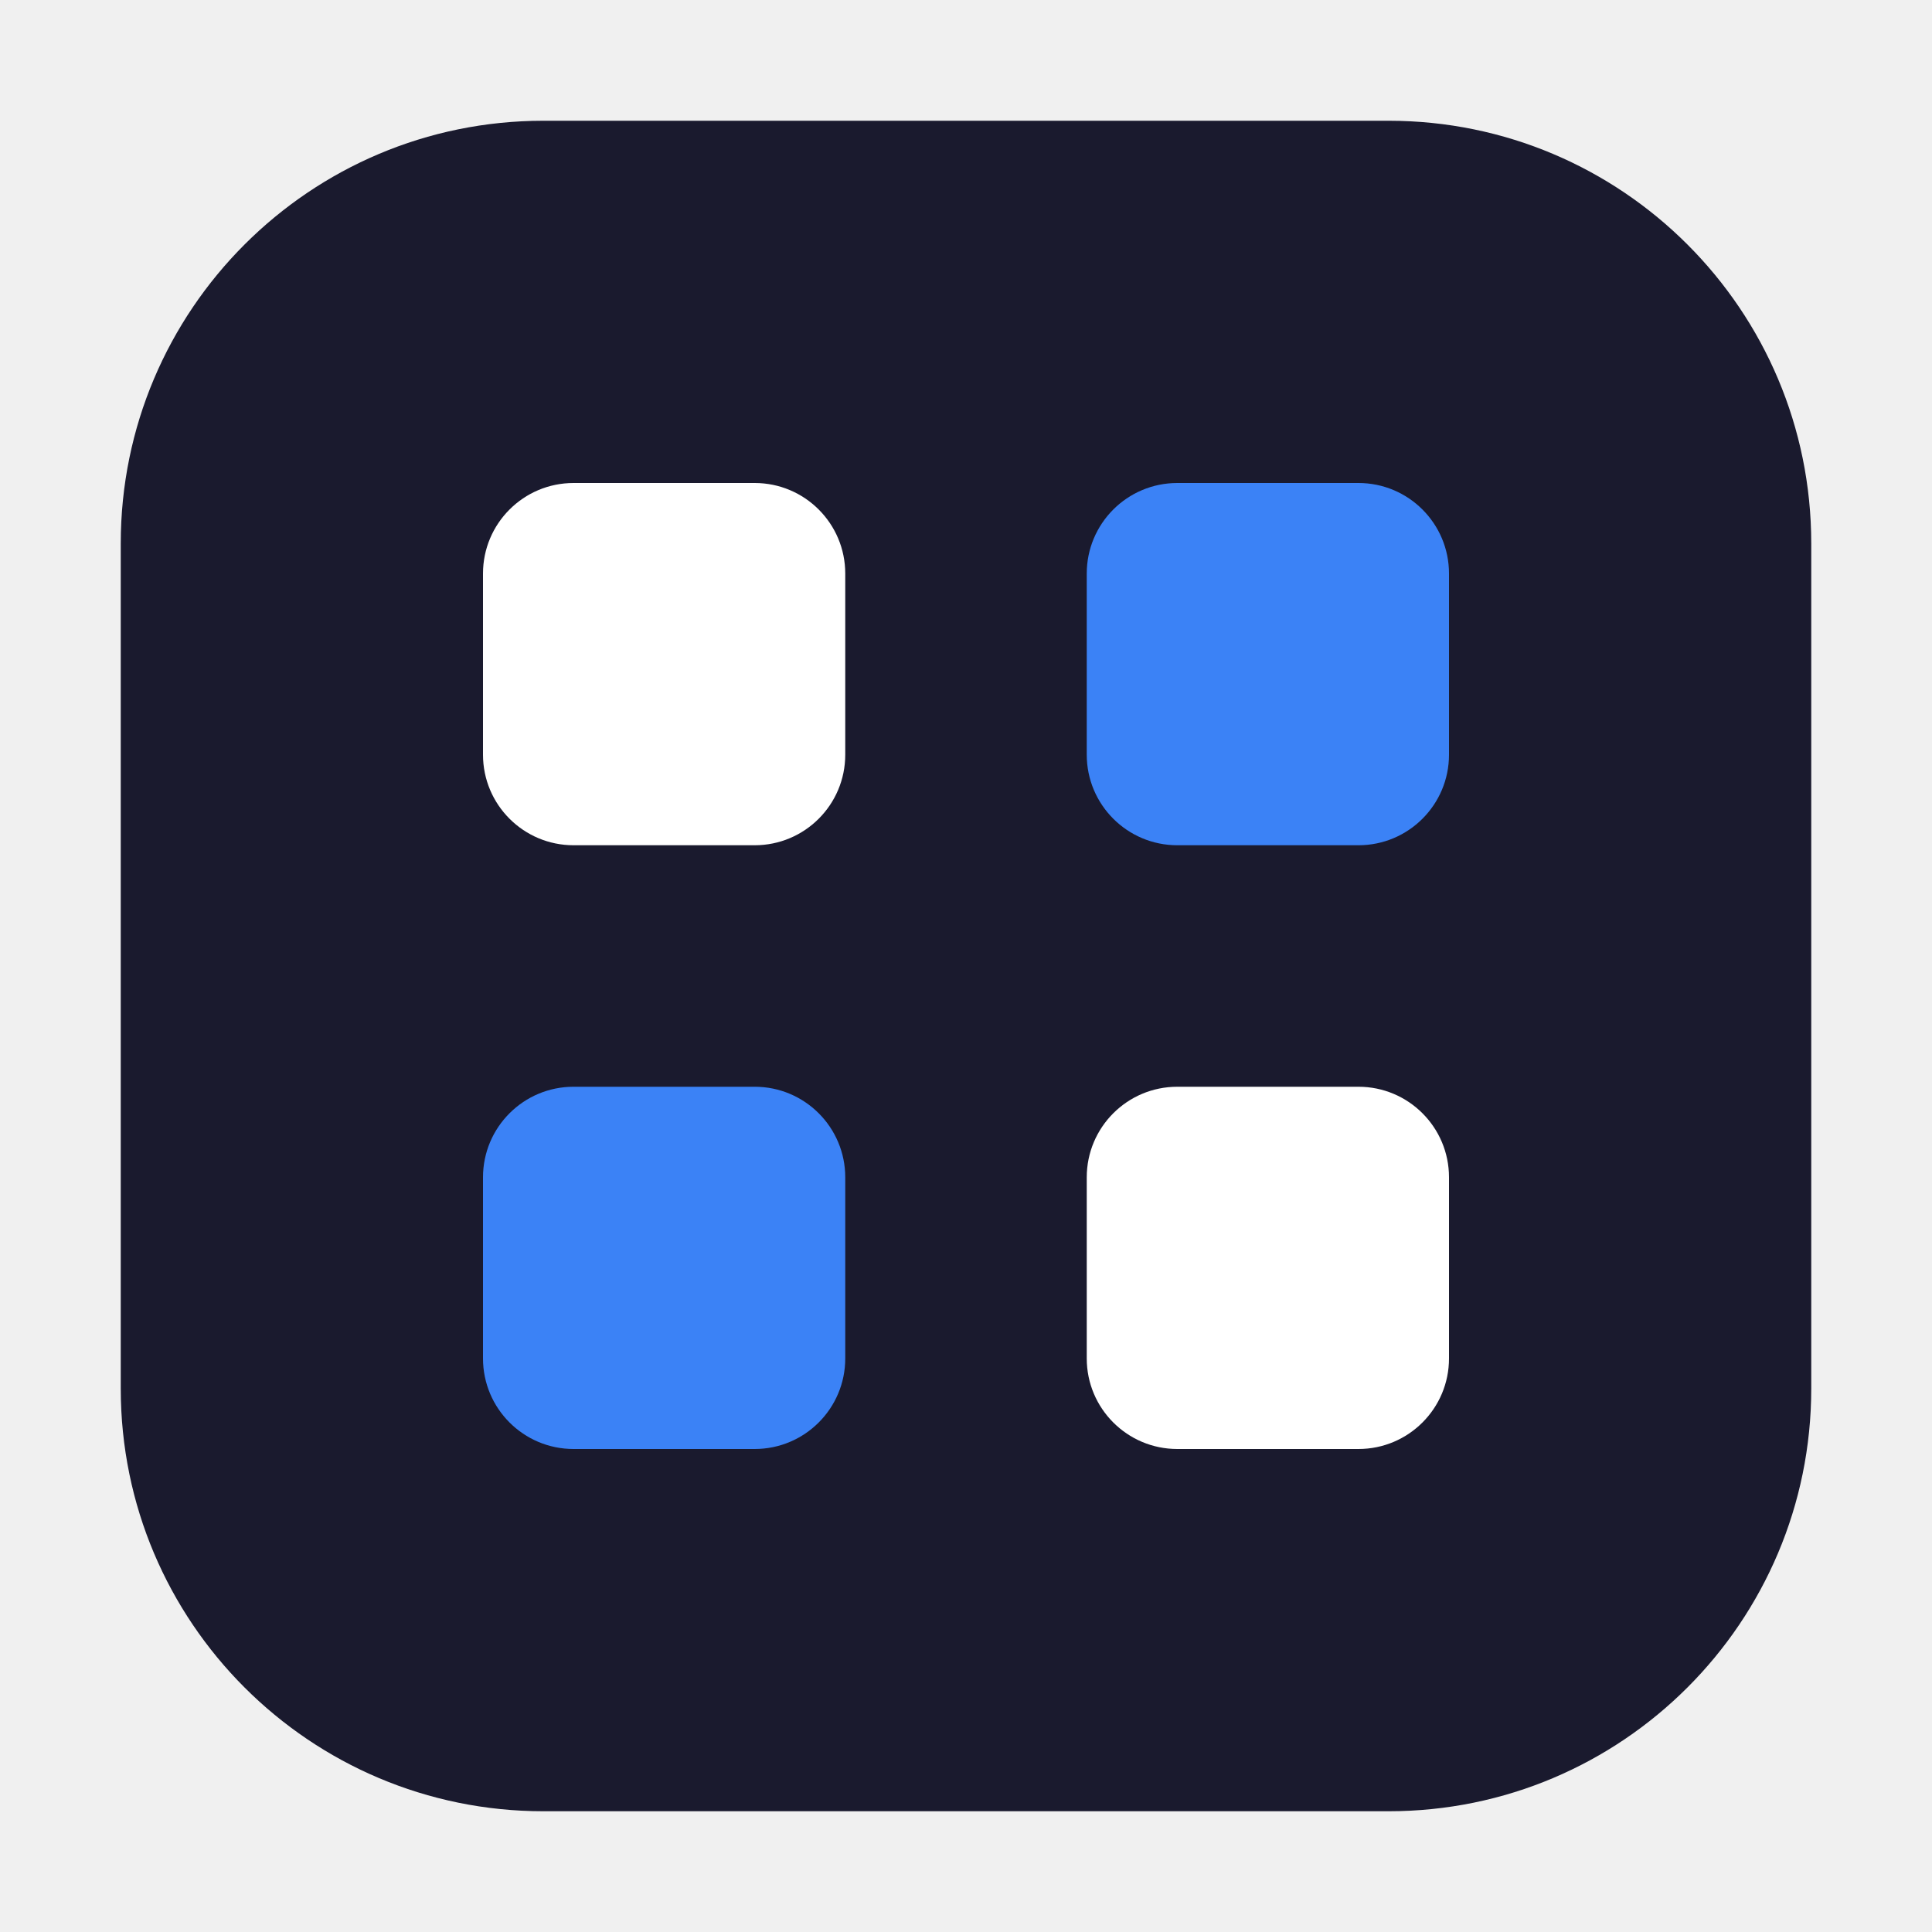
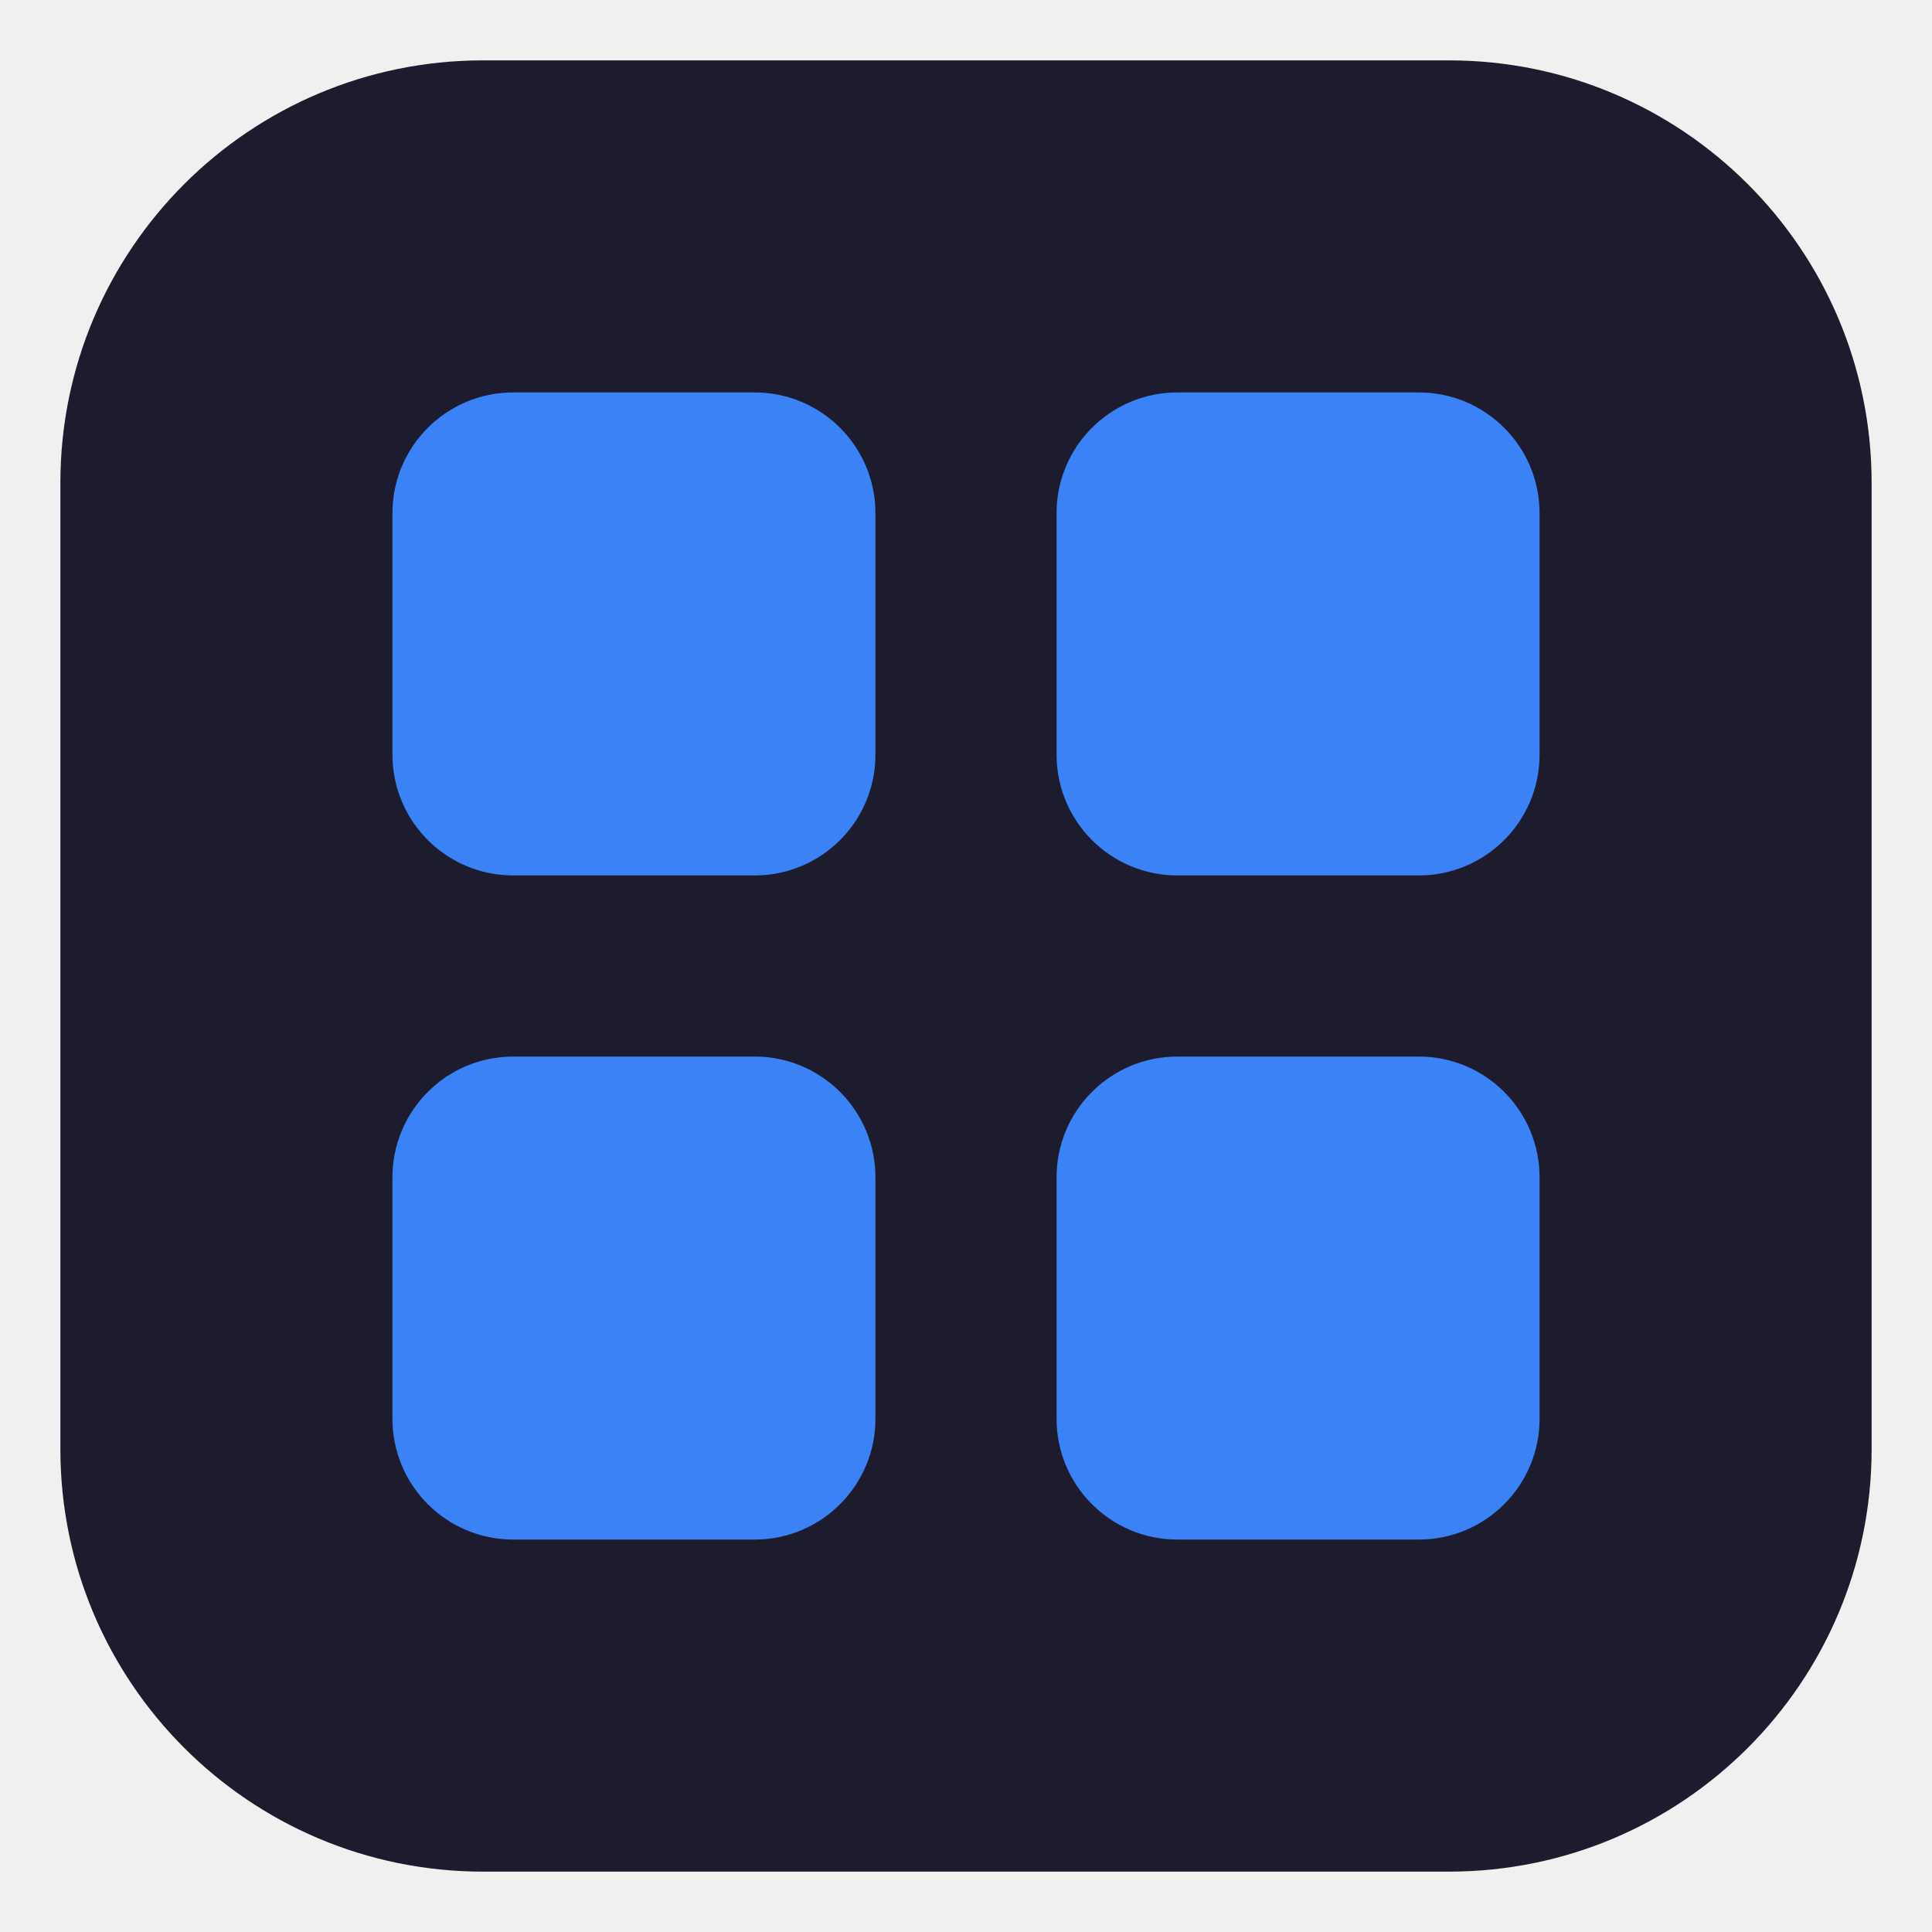
<svg xmlns="http://www.w3.org/2000/svg" viewBox="0 0 64 64" width="64" height="64">
-   <rect x="4" y="4" width="56" height="56" rx="14" ry="14" fill="#1a1a2e" />
-   <rect x="16" y="16" width="12" height="12" rx="3" ry="3" fill="#ffffff" />
-   <rect x="36" y="16" width="12" height="12" rx="3" ry="3" fill="#3b82f6" />
-   <rect x="16" y="36" width="12" height="12" rx="3" ry="3" fill="#3b82f6" />
-   <rect x="36" y="36" width="12" height="12" rx="3" ry="3" fill="#ffffff" />
+   <rect x="2" y="2" width="60" height="60" rx="14" ry="14" fill="#1c1c2e" />
+   <rect x="13" y="13" width="16" height="16" rx="4" ry="4" fill="#3b82f6" />
+   <rect x="35" y="13" width="16" height="16" rx="4" ry="4" fill="#3b82f6" />
+   <rect x="13" y="35" width="16" height="16" rx="4" ry="4" fill="#3b82f6" />
+   <rect x="35" y="35" width="16" height="16" rx="4" ry="4" fill="#3b82f6" />
</svg>
